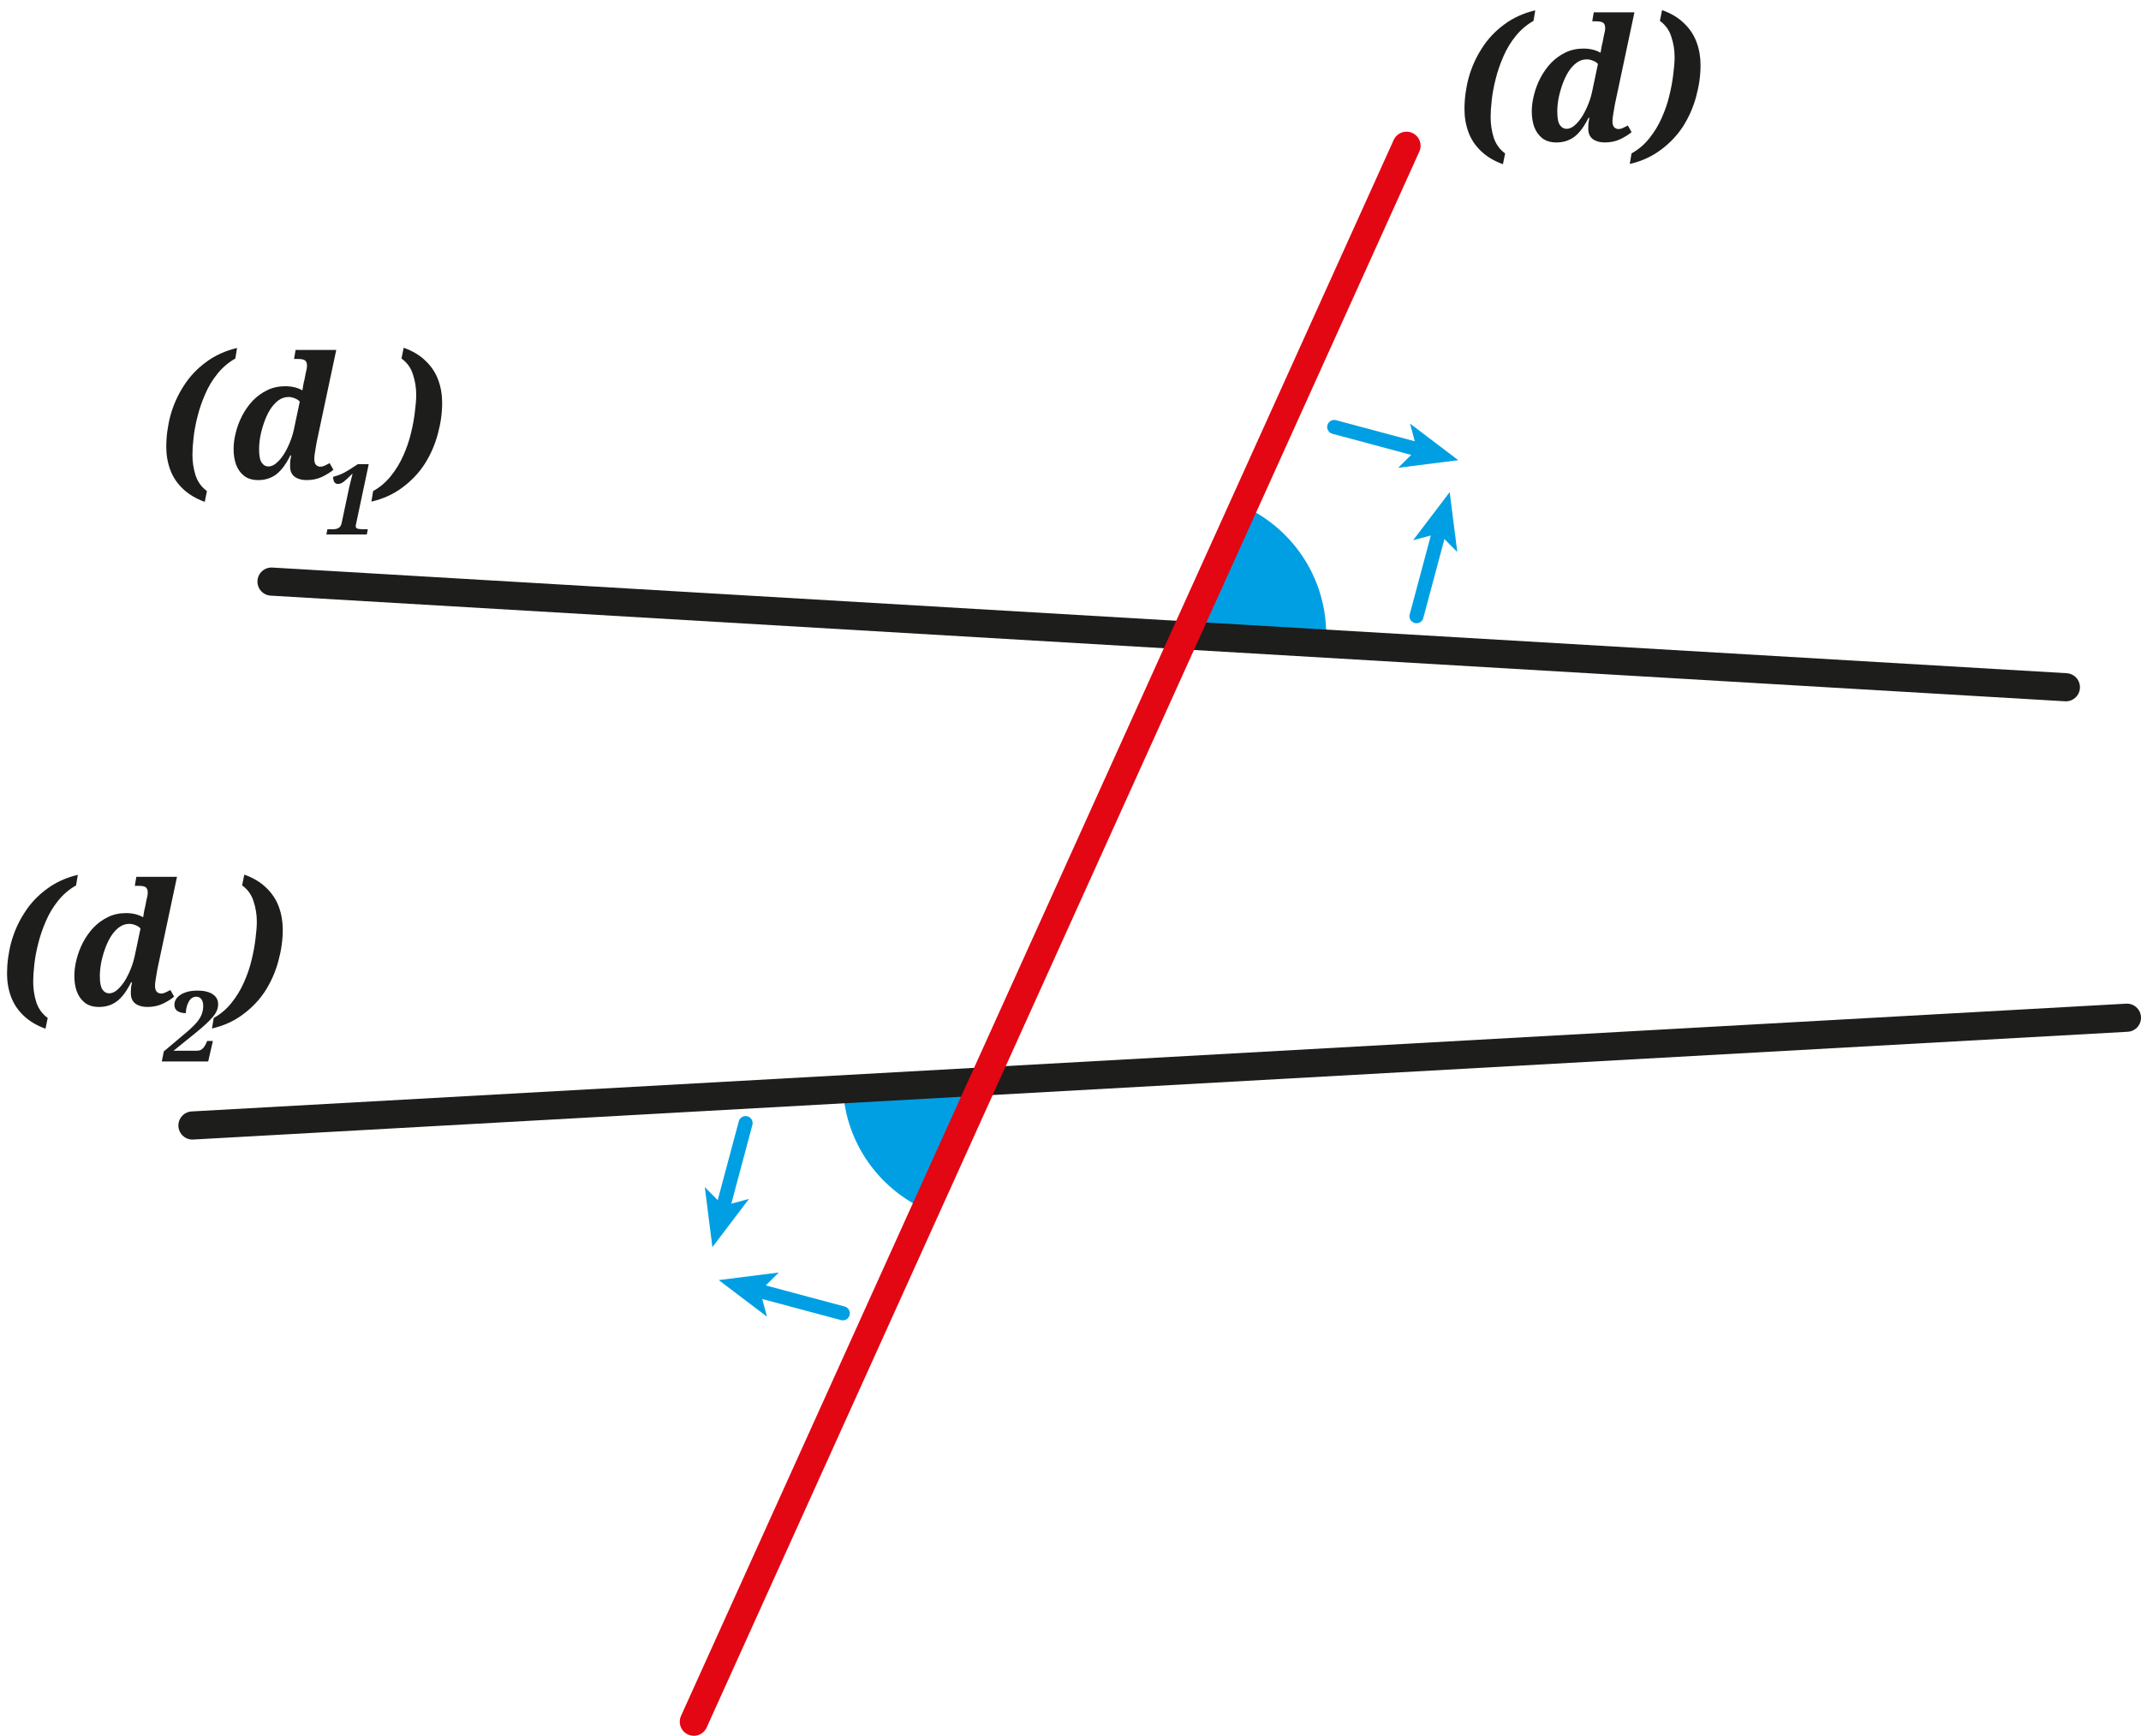
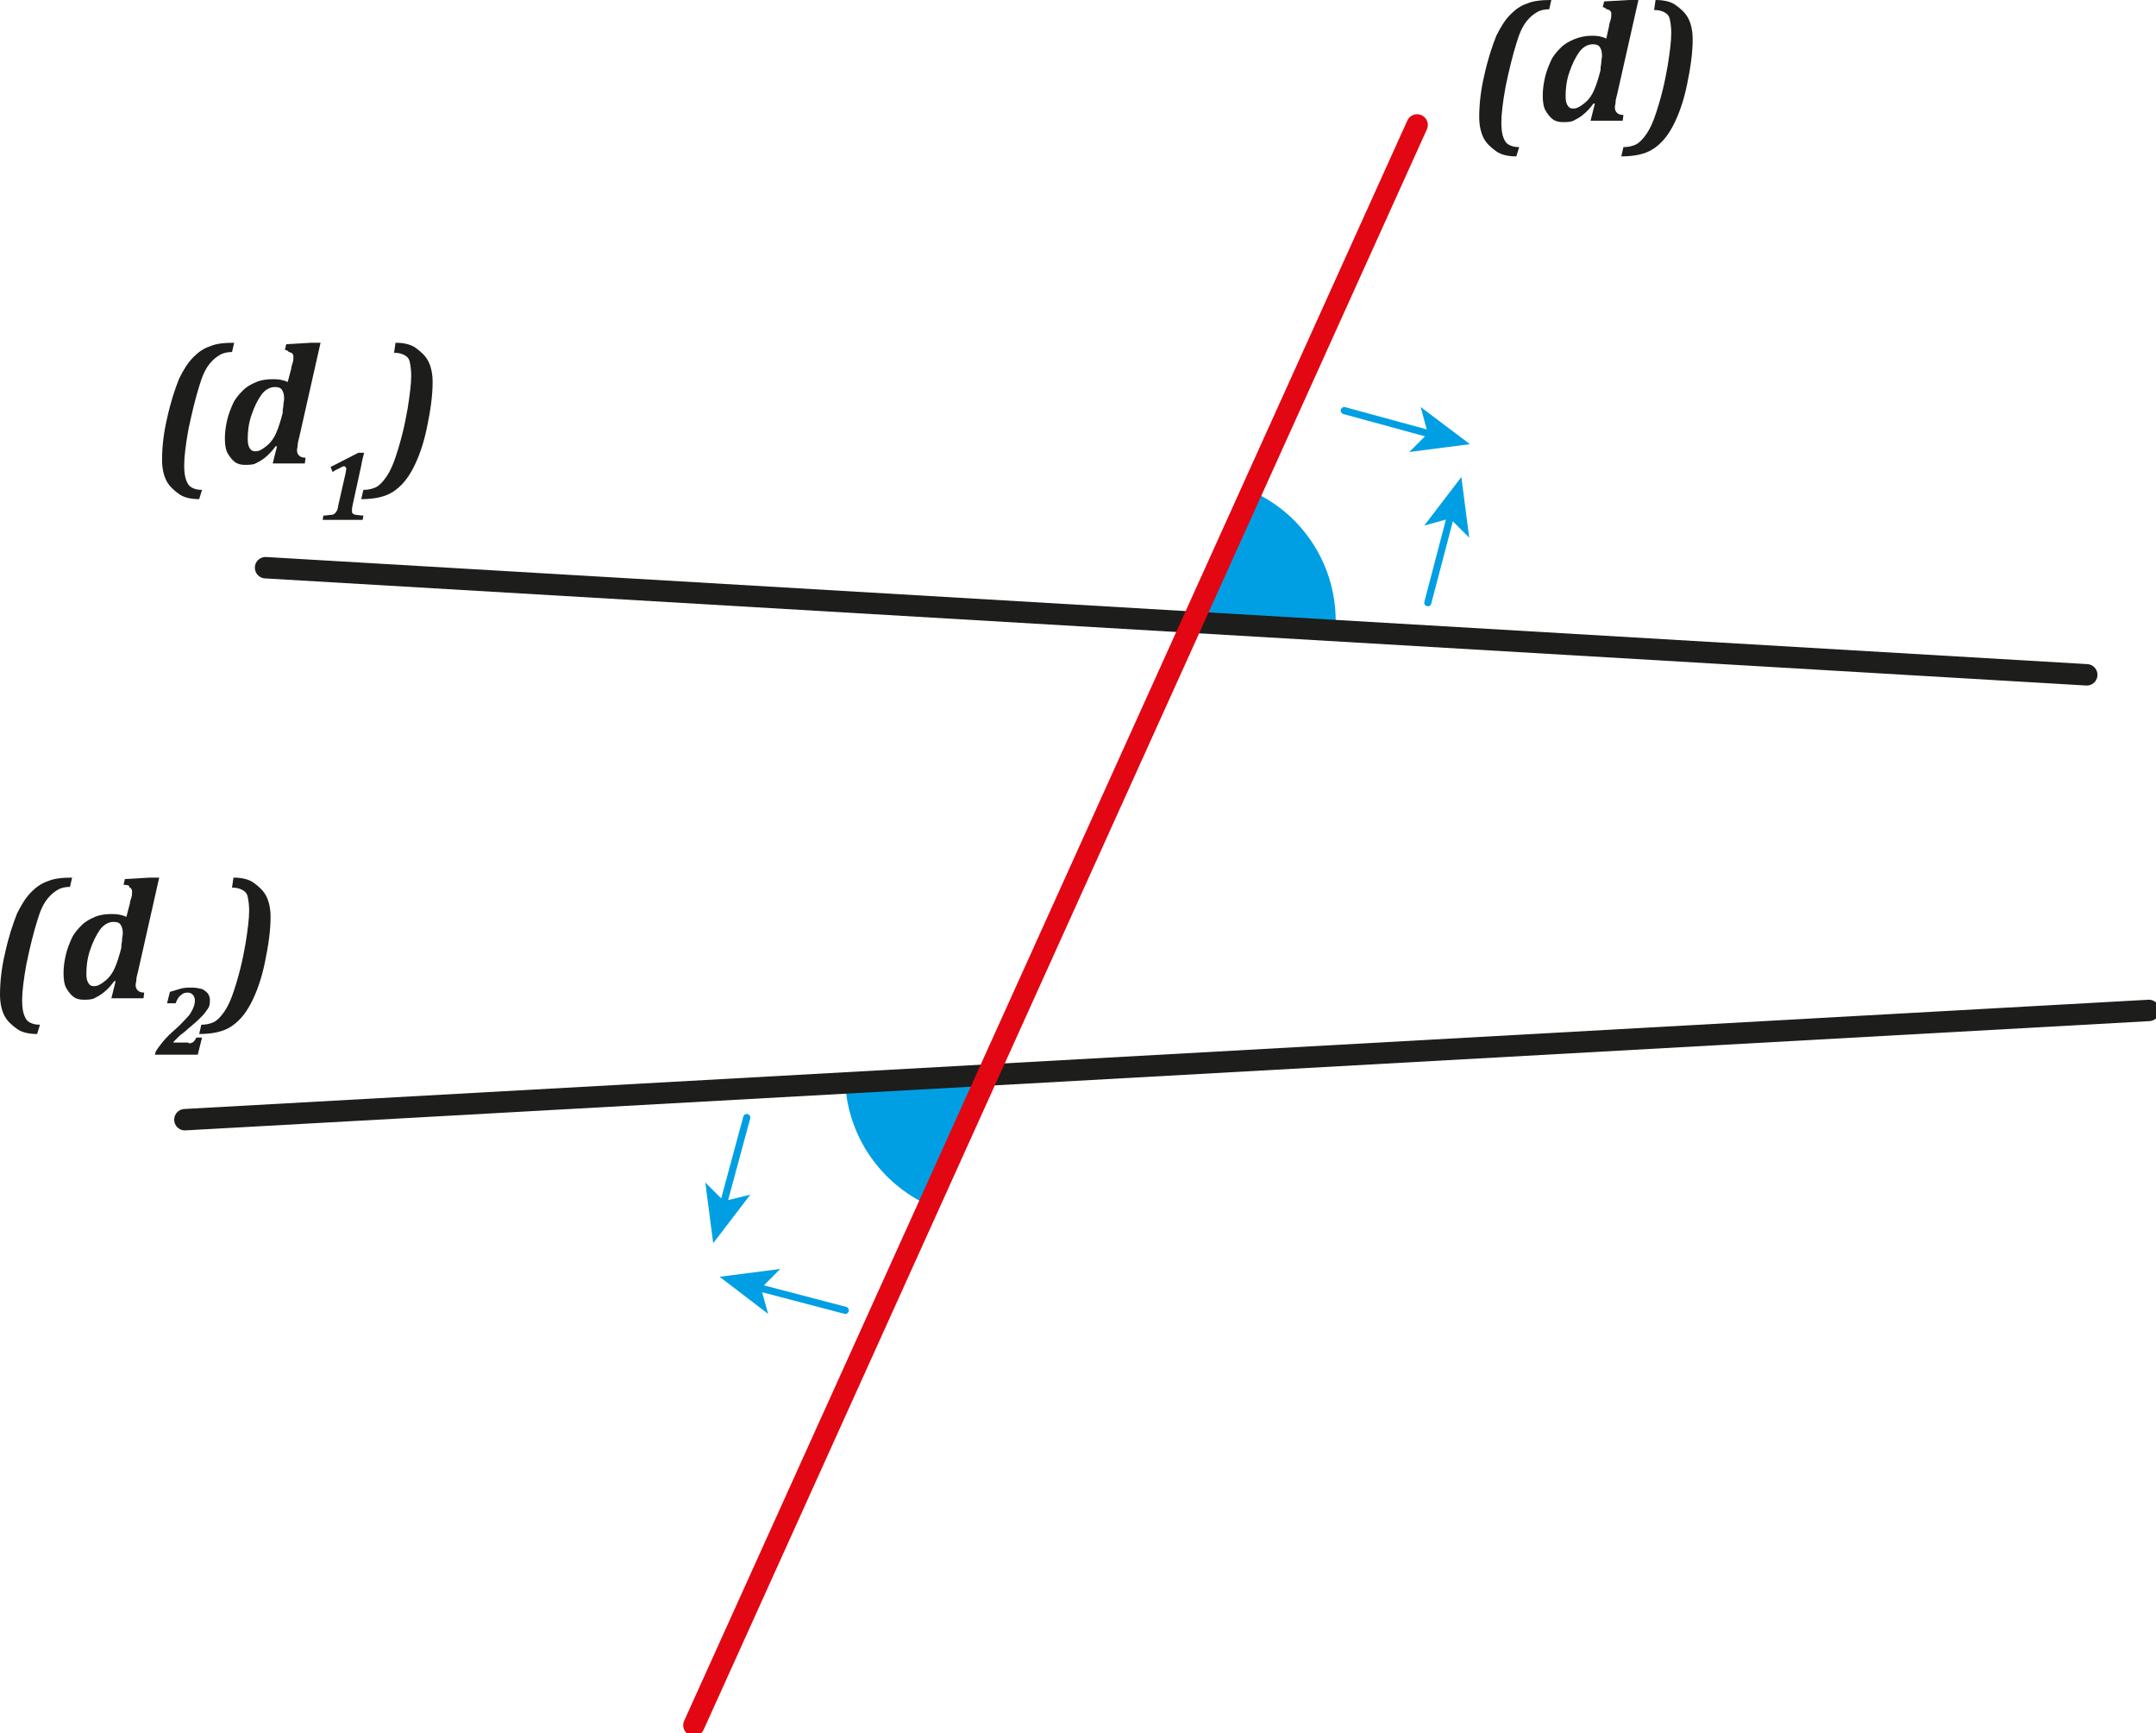
- <svg xmlns="http://www.w3.org/2000/svg" id="Calque_1" data-name="Calque 1" viewBox="0 0 152.19 123.38">
-   <defs>
-     <style>
-       .cls-1 {
-         stroke: #e30613;
-       }
- 
-       .cls-1, .cls-2, .cls-3 {
-         fill: none;
-         stroke-linecap: round;
-         stroke-miterlimit: 10;
-       }
- 
-       .cls-1, .cls-3 {
-         stroke-width: 2px;
-       }
- 
-       .cls-4 {
-         fill: #1d1d1b;
-         font-family: Cambria-BoldItalic, Cambria;
-         font-size: 12px;
-         font-style: italic;
-         font-weight: 700;
-       }
- 
-       .cls-2 {
-         stroke: #009fe3;
-       }
- 
-       .cls-3 {
-         stroke: #1d1d1b;
-       }
- 
-       .cls-5 {
-         fill: #009fe3;
-         stroke-width: 0px;
-       }
-     </style>
-   </defs>
-   <path class="cls-5" d="m88.16,35.88c3.59,1.52,6.11,5.07,6.11,9.21,0,.22,0,.44-.02.66l-10.01-.59,3.92-9.28Z" />
-   <path class="cls-5" d="m65.78,85.98c-3.31-1.5-5.65-4.74-5.86-8.56l9.98-.56-4.12,9.11Z" />
-   <line class="cls-3" x1="19.3" y1="41.34" x2="146.85" y2="48.85" />
-   <line class="cls-3" x1="13.68" y1="80" x2="151.19" y2="72.34" />
-   <line class="cls-1" x1="99.98" y1="10.36" x2="49.32" y2="122.38" />
-   <text class="cls-4" transform="translate(11.32 34)">
-     <tspan x="0" y="0">(d</tspan>
-   </text>
-   <text class="cls-4" transform="translate(22.92 37.99) scale(.58)">
-     <tspan x="0" y="0">1</tspan>
-   </text>
-   <text class="cls-4" transform="translate(26.93 34)">
-     <tspan x="0" y="0">)</tspan>
-   </text>
-   <text class="cls-4" transform="translate(0 71.45)">
-     <tspan x="0" y="0">(d</tspan>
-   </text>
-   <text class="cls-4" transform="translate(11.6 75.45) scale(.58)">
-     <tspan x="0" y="0">2</tspan>
-   </text>
-   <text class="cls-4" transform="translate(15.6 71.45)">
-     <tspan x="0" y="0">)</tspan>
-   </text>
-   <text class="cls-4" transform="translate(103.6 10)">
-     <tspan x="0" y="0">(d)</tspan>
-   </text>
-   <g>
-     <line class="cls-2" x1="100.69" y1="43.8" x2="102.32" y2="37.71" />
-     <polygon class="cls-5" points="103.05 34.98 103.59 39.24 102.27 37.91 100.45 38.4 103.05 34.98" />
+ <svg xmlns="http://www.w3.org/2000/svg" version="1.1" id="Calque_1" x="0px" y="0px" viewBox="0 0 302 242.6" style="enable-background:new 0 0 302 242.6;" xml:space="preserve">
+   <style type="text/css">
+ 	.st0{fill:#009FE3;}
+ 	.st1{fill:none;stroke:#1D1D1B;stroke-width:3;stroke-linecap:round;stroke-miterlimit:10;}
+ 	.st2{fill:none;stroke:#E30613;stroke-width:3;stroke-linecap:round;stroke-miterlimit:10;}
+ 	.st3{enable-background:new    ;}
+ 	.st4{fill:#1D1D1B;}
+ 	.st5{fill:none;stroke:#009FE3;stroke-linecap:round;stroke-miterlimit:10;}
+ </style>
+   <path class="st0" d="M174.9,68.6c7.2,3,12.2,10.1,12.2,18.4c0,0.4,0,0.9,0,1.3l-20-1.2L174.9,68.6z" />
+   <path class="st0" d="M130.1,168.8c-6.6-3-11.3-9.5-11.7-17.1l20-1.1L130.1,168.8L130.1,168.8z" />
+   <line class="st1" x1="37.2" y1="79.5" x2="292.3" y2="94.5" />
+   <line class="st1" x1="25.9" y1="156.8" x2="301" y2="141.5" />
+   <line class="st2" x1="198.5" y1="17.5" x2="97.2" y2="241.6" />
+   <g class="st3">
+     <path class="st4" d="M27.9,69.9c-1.1,0-2.1-0.2-2.8-0.7s-1.4-1.1-1.8-1.9s-0.6-1.8-0.6-2.9c0-1.7,0.2-3.7,0.7-5.8   c0.5-2.3,1.1-4.1,1.7-5.6c0.6-1.2,1.2-2.2,2-3c0.7-0.7,1.4-1.2,2.3-1.5c0.9-0.4,2.1-0.5,3.4-0.5l-0.3,1.3c-0.6,0-1.2,0.1-1.7,0.4   s-0.9,0.6-1.4,1.2c-0.6,0.7-1.1,1.8-1.5,3.2c-0.5,1.6-1,3.6-1.5,6c-0.4,2.2-0.6,3.9-0.6,5.1c0,0.9,0.1,1.6,0.3,2.1s0.4,0.8,0.8,1   s0.8,0.3,1.4,0.3L27.9,69.9z" />
+     <path class="st4" d="M40.8,51.6c0-0.2,0.1-0.5,0.2-0.8s0.1-0.6,0.1-0.8c0-0.2,0-0.3-0.1-0.4s-0.1-0.2-0.2-0.2s-0.2-0.1-0.3-0.1   S40.3,49,39.9,49l0.2-0.8l3.5-0.2h1.3l-3,13.3c-0.1,0.4-0.2,0.7-0.2,1s-0.1,0.5-0.1,0.7c0,0.4,0.1,0.6,0.3,0.8s0.5,0.3,0.9,0.3   l-0.1,0.8h-4.5l0.6-2.4l-0.2,0c-0.5,0.7-1,1.2-1.5,1.6s-0.9,0.6-1.3,0.8s-1,0.2-1.5,0.2c-0.5,0-1-0.1-1.4-0.4s-0.7-0.7-1-1.2   s-0.4-1.3-0.4-2.1c0-0.8,0.1-1.6,0.3-2.5s0.5-1.6,0.8-2.3s0.8-1.3,1.4-1.9s1.2-0.9,1.9-1.2s1.5-0.4,2.4-0.4c0.7,0,1.4,0.1,2,0.4   L40.8,51.6z M39.6,57.5c0-0.2,0.1-0.5,0.1-0.8s0.1-0.6,0.1-0.9c0-0.5-0.1-0.9-0.3-1.2s-0.5-0.4-1-0.4c-0.7,0-1.4,0.4-1.9,1.1   s-1,1.7-1.4,2.9s-0.5,2.3-0.5,3.3c0,0.6,0.1,1,0.3,1.3s0.4,0.4,0.8,0.4c0.5,0,1-0.3,1.6-0.8s1-1.1,1.3-1.8s0.6-1.6,0.9-2.8   L39.6,57.5z" />
+   </g>
+   <g class="st3">
+     <path class="st4" d="M49.4,70.7c-0.1,0.4-0.1,0.7-0.1,0.8c0,0.2,0,0.3,0.1,0.4c0.1,0.1,0.3,0.2,0.5,0.2c0.2,0,0.6,0.1,1,0.1   l-0.1,0.6h-5.6l0.1-0.6c0.5,0,0.8-0.1,1.1-0.1c0.2,0,0.4-0.1,0.5-0.2c0.1-0.1,0.2-0.2,0.3-0.4c0.1-0.1,0.1-0.4,0.2-0.8l1-4.4   c0-0.2,0.1-0.4,0.1-0.6c0-0.1,0-0.2-0.1-0.3c-0.1-0.1-0.1-0.1-0.2-0.1c-0.1,0-0.2,0-0.3,0.1c-0.1,0-0.2,0.1-0.4,0.2   c-0.2,0.1-0.5,0.2-0.9,0.5l-0.3-0.7l3.9-2H51c-0.1,0.5-0.3,1.1-0.4,1.8L49.4,70.7z" />
+   </g>
+   <g class="st3">
+     <path class="st4" d="M55.4,48c1.1,0,2.1,0.2,2.8,0.7s1.4,1.1,1.8,1.9s0.6,1.8,0.6,2.9c0,1.9-0.3,4-0.8,6.4s-1.2,4.3-2,5.8   s-1.7,2.5-2.8,3.2s-2.6,1-4.4,1l0.3-1.3c0.6,0,1.1-0.1,1.6-0.3s0.9-0.6,1.3-1.1c0.5-0.6,1-1.5,1.4-2.6s0.8-2.4,1.2-4   c0.3-1.2,0.5-2.3,0.7-3.4c0.3-1.9,0.5-3.4,0.5-4.6c0-0.8-0.1-1.4-0.2-1.9s-0.4-0.8-0.8-1s-0.8-0.3-1.4-0.3L55.4,48z" />
+   </g>
+   <g class="st3">
+     <path class="st4" d="M5.2,144.8c-1.1,0-2.1-0.2-2.8-0.7s-1.4-1.1-1.8-1.9S0,140.4,0,139.3c0-1.7,0.2-3.7,0.7-5.8   c0.5-2.3,1.1-4.1,1.7-5.6c0.6-1.2,1.2-2.2,2-3c0.7-0.7,1.4-1.2,2.3-1.5c0.9-0.4,2.1-0.5,3.4-0.5l-0.3,1.3c-0.6,0-1.2,0.1-1.7,0.4   s-0.9,0.6-1.4,1.2c-0.6,0.7-1.1,1.8-1.5,3.2c-0.5,1.6-1,3.6-1.5,6c-0.4,2.2-0.6,3.9-0.6,5.1c0,0.9,0.1,1.6,0.3,2.1s0.4,0.8,0.8,1   s0.8,0.3,1.4,0.3L5.2,144.8z" />
+     <path class="st4" d="M18.2,126.5c0-0.2,0.1-0.5,0.2-0.8s0.1-0.6,0.1-0.8c0-0.2,0-0.3-0.1-0.4s-0.1-0.2-0.2-0.2S18.1,124,18,124   s-0.3-0.1-0.7-0.1l0.2-0.8l3.5-0.2h1.3l-3,13.3c-0.1,0.4-0.2,0.7-0.2,1s-0.1,0.5-0.1,0.7c0,0.4,0.1,0.6,0.3,0.8s0.5,0.3,0.9,0.3   l-0.1,0.8h-4.5l0.6-2.4l-0.2,0c-0.5,0.7-1,1.2-1.5,1.6s-0.9,0.6-1.3,0.8s-1,0.2-1.5,0.2c-0.5,0-1-0.1-1.4-0.4s-0.7-0.7-1-1.2   s-0.4-1.3-0.4-2.1c0-0.8,0.1-1.6,0.3-2.5s0.5-1.6,0.8-2.3s0.8-1.3,1.4-1.9s1.2-0.9,1.9-1.2s1.5-0.4,2.4-0.4c0.7,0,1.4,0.1,2,0.4   L18.2,126.5z M17,132.4c0-0.2,0.1-0.5,0.1-0.8s0.1-0.6,0.1-0.9c0-0.5-0.1-0.9-0.3-1.2s-0.5-0.4-1-0.4c-0.7,0-1.4,0.4-1.9,1.1   s-1,1.7-1.4,2.9s-0.5,2.3-0.5,3.3c0,0.6,0.1,1,0.3,1.3s0.4,0.4,0.8,0.4c0.5,0,1-0.3,1.6-0.8s1-1.1,1.3-1.8s0.6-1.6,0.9-2.8   L17,132.4z" />
+   </g>
+   <g class="st3">
+     <path class="st4" d="M26.4,146.1c0.2,0,0.4,0,0.5-0.1c0.1,0,0.2-0.1,0.3-0.2c0.1-0.1,0.2-0.3,0.3-0.5h0.8l-0.6,2.4h-6l0.1-0.4   c0.2-0.4,0.6-0.9,1-1.4c0.4-0.5,1-1.1,1.8-1.8c0.7-0.6,1.2-1.2,1.6-1.6s0.6-0.8,0.8-1.2c0.2-0.4,0.3-0.8,0.3-1.2   c0-0.3-0.1-0.6-0.3-0.8s-0.4-0.3-0.7-0.3c-0.4,0-0.7,0.1-1,0.4c-0.3,0.2-0.5,0.6-0.7,1.1h-1.2l0.4-1.6c0.7-0.2,1.3-0.4,1.7-0.5   c0.5-0.1,0.9-0.1,1.4-0.1c0.5,0,1,0.1,1.4,0.2c0.4,0.2,0.6,0.4,0.8,0.6c0.2,0.3,0.3,0.6,0.3,0.9c0,0.3,0,0.6-0.1,0.9   s-0.3,0.5-0.5,0.8c-0.2,0.3-0.5,0.6-0.9,1c-0.4,0.4-0.9,0.8-1.6,1.4c-0.3,0.3-0.7,0.6-1.1,0.9c-0.4,0.4-0.7,0.7-0.9,0.9l0,0.1H26.4   z" />
+   </g>
+   <g class="st3">
+     <path class="st4" d="M32.7,122.9c1.1,0,2.1,0.2,2.8,0.7s1.4,1.1,1.8,1.9s0.6,1.8,0.6,2.9c0,1.9-0.3,4-0.8,6.4s-1.2,4.3-2,5.8   s-1.7,2.5-2.8,3.2s-2.6,1-4.4,1l0.3-1.3c0.6,0,1.1-0.1,1.6-0.3s0.9-0.6,1.3-1.1c0.5-0.6,1-1.5,1.4-2.6s0.8-2.4,1.2-4   c0.3-1.2,0.5-2.3,0.7-3.4c0.3-1.9,0.5-3.4,0.5-4.6c0-0.8-0.1-1.4-0.2-1.9s-0.4-0.8-0.8-1s-0.8-0.3-1.4-0.3L32.7,122.9z" />
+   </g>
+   <g class="st3">
+     <path class="st4" d="M212.4,21.9c-1.1,0-2.1-0.2-2.8-0.7s-1.4-1.1-1.8-1.9s-0.6-1.8-0.6-2.9c0-1.7,0.2-3.7,0.7-5.8   c0.5-2.3,1.1-4.1,1.7-5.6c0.6-1.2,1.2-2.2,2-3c0.7-0.7,1.4-1.2,2.3-1.5c0.9-0.4,2.1-0.5,3.4-0.5L217,1.3c-0.6,0-1.2,0.1-1.7,0.4   s-0.9,0.6-1.4,1.2c-0.6,0.7-1.1,1.8-1.5,3.2c-0.5,1.6-1,3.6-1.5,6c-0.4,2.2-0.6,3.9-0.6,5.1c0,0.9,0.1,1.6,0.3,2.1s0.4,0.8,0.8,1   s0.8,0.3,1.4,0.3L212.4,21.9z" />
+     <path class="st4" d="M225.4,3.6c0-0.2,0.1-0.5,0.2-0.8s0.1-0.6,0.1-0.8c0-0.2,0-0.3-0.1-0.4s-0.1-0.2-0.2-0.2s-0.2-0.1-0.3-0.1   S224.8,1,224.5,1l0.2-0.8l3.5-0.2h1.3l-3,13.3c-0.1,0.4-0.2,0.7-0.2,1s-0.1,0.5-0.1,0.7c0,0.4,0.1,0.6,0.3,0.8s0.5,0.3,0.9,0.3   l-0.1,0.8h-4.5l0.6-2.4l-0.2,0c-0.5,0.7-1,1.2-1.5,1.6s-0.9,0.6-1.3,0.8s-1,0.2-1.5,0.2c-0.5,0-1-0.1-1.4-0.4s-0.7-0.7-1-1.2   s-0.4-1.3-0.4-2.1c0-0.8,0.1-1.6,0.3-2.5s0.5-1.6,0.8-2.3s0.8-1.3,1.4-1.9s1.2-0.9,1.9-1.2S222.1,5,223,5c0.7,0,1.4,0.1,2,0.4   L225.4,3.6z M224.2,9.5c0-0.2,0.1-0.5,0.1-0.8s0.1-0.6,0.1-0.9c0-0.5-0.1-0.9-0.3-1.2s-0.5-0.4-1-0.4c-0.7,0-1.4,0.4-1.9,1.1   s-1,1.7-1.4,2.9s-0.5,2.3-0.5,3.3c0,0.6,0.1,1,0.3,1.3s0.4,0.4,0.8,0.4c0.5,0,1-0.3,1.6-0.8s1-1.1,1.3-1.8s0.6-1.6,0.9-2.8   L224.2,9.5z" />
+     <path class="st4" d="M231.9,0c1.1,0,2.1,0.2,2.8,0.7s1.4,1.1,1.8,1.9s0.6,1.8,0.6,2.9c0,1.9-0.3,4-0.8,6.4s-1.2,4.3-2,5.8   s-1.7,2.5-2.8,3.2s-2.6,1-4.4,1l0.3-1.3c0.6,0,1.1-0.1,1.6-0.3s0.9-0.6,1.3-1.1c0.5-0.6,1-1.5,1.4-2.6s0.8-2.4,1.2-4   c0.3-1.2,0.5-2.3,0.7-3.4c0.3-1.9,0.5-3.4,0.5-4.6c0-0.8-0.1-1.4-0.2-1.9s-0.4-0.8-0.8-1s-0.8-0.3-1.4-0.3L231.9,0z" />
  </g>
  <g>
-     <line class="cls-2" x1="94.84" y1="30.35" x2="100.93" y2="31.98" />
-     <polygon class="cls-5" points="103.66 32.71 99.39 33.25 100.72 31.93 100.23 30.11 103.66 32.71" />
+     <line class="st5" x1="200" y1="84.4" x2="203.2" y2="72.2" />
+     <polygon class="st0" points="204.7,66.8 205.8,75.3 203.1,72.6 199.5,73.6  " />
  </g>
  <g>
-     <line class="cls-2" x1="53" y1="79.83" x2="51.37" y2="85.92" />
-     <polygon class="cls-5" points="50.64 88.65 50.1 84.38 51.42 85.71 53.24 85.22 50.64 88.65" />
+     <line class="st5" x1="188.3" y1="57.5" x2="200.4" y2="60.8" />
+     <polygon class="st0" points="205.9,62.2 197.4,63.3 200,60.7 199,57  " />
  </g>
  <g>
-     <line class="cls-2" x1="59.91" y1="93.35" x2="53.82" y2="91.72" />
-     <polygon class="cls-5" points="51.09 90.99 55.36 90.45 54.03 91.77 54.52 93.59 51.09 90.99" />
+     <line class="st5" x1="104.6" y1="156.5" x2="101.3" y2="168.7" />
+     <polygon class="st0" points="99.9,174.1 98.8,165.6 101.4,168.2 105.1,167.3  " />
+   </g>
+   <g>
+     <line class="st5" x1="118.4" y1="183.5" x2="106.2" y2="180.3" />
+     <polygon class="st0" points="100.8,178.8 109.3,177.7 106.6,180.4 107.6,184  " />
  </g>
</svg>
